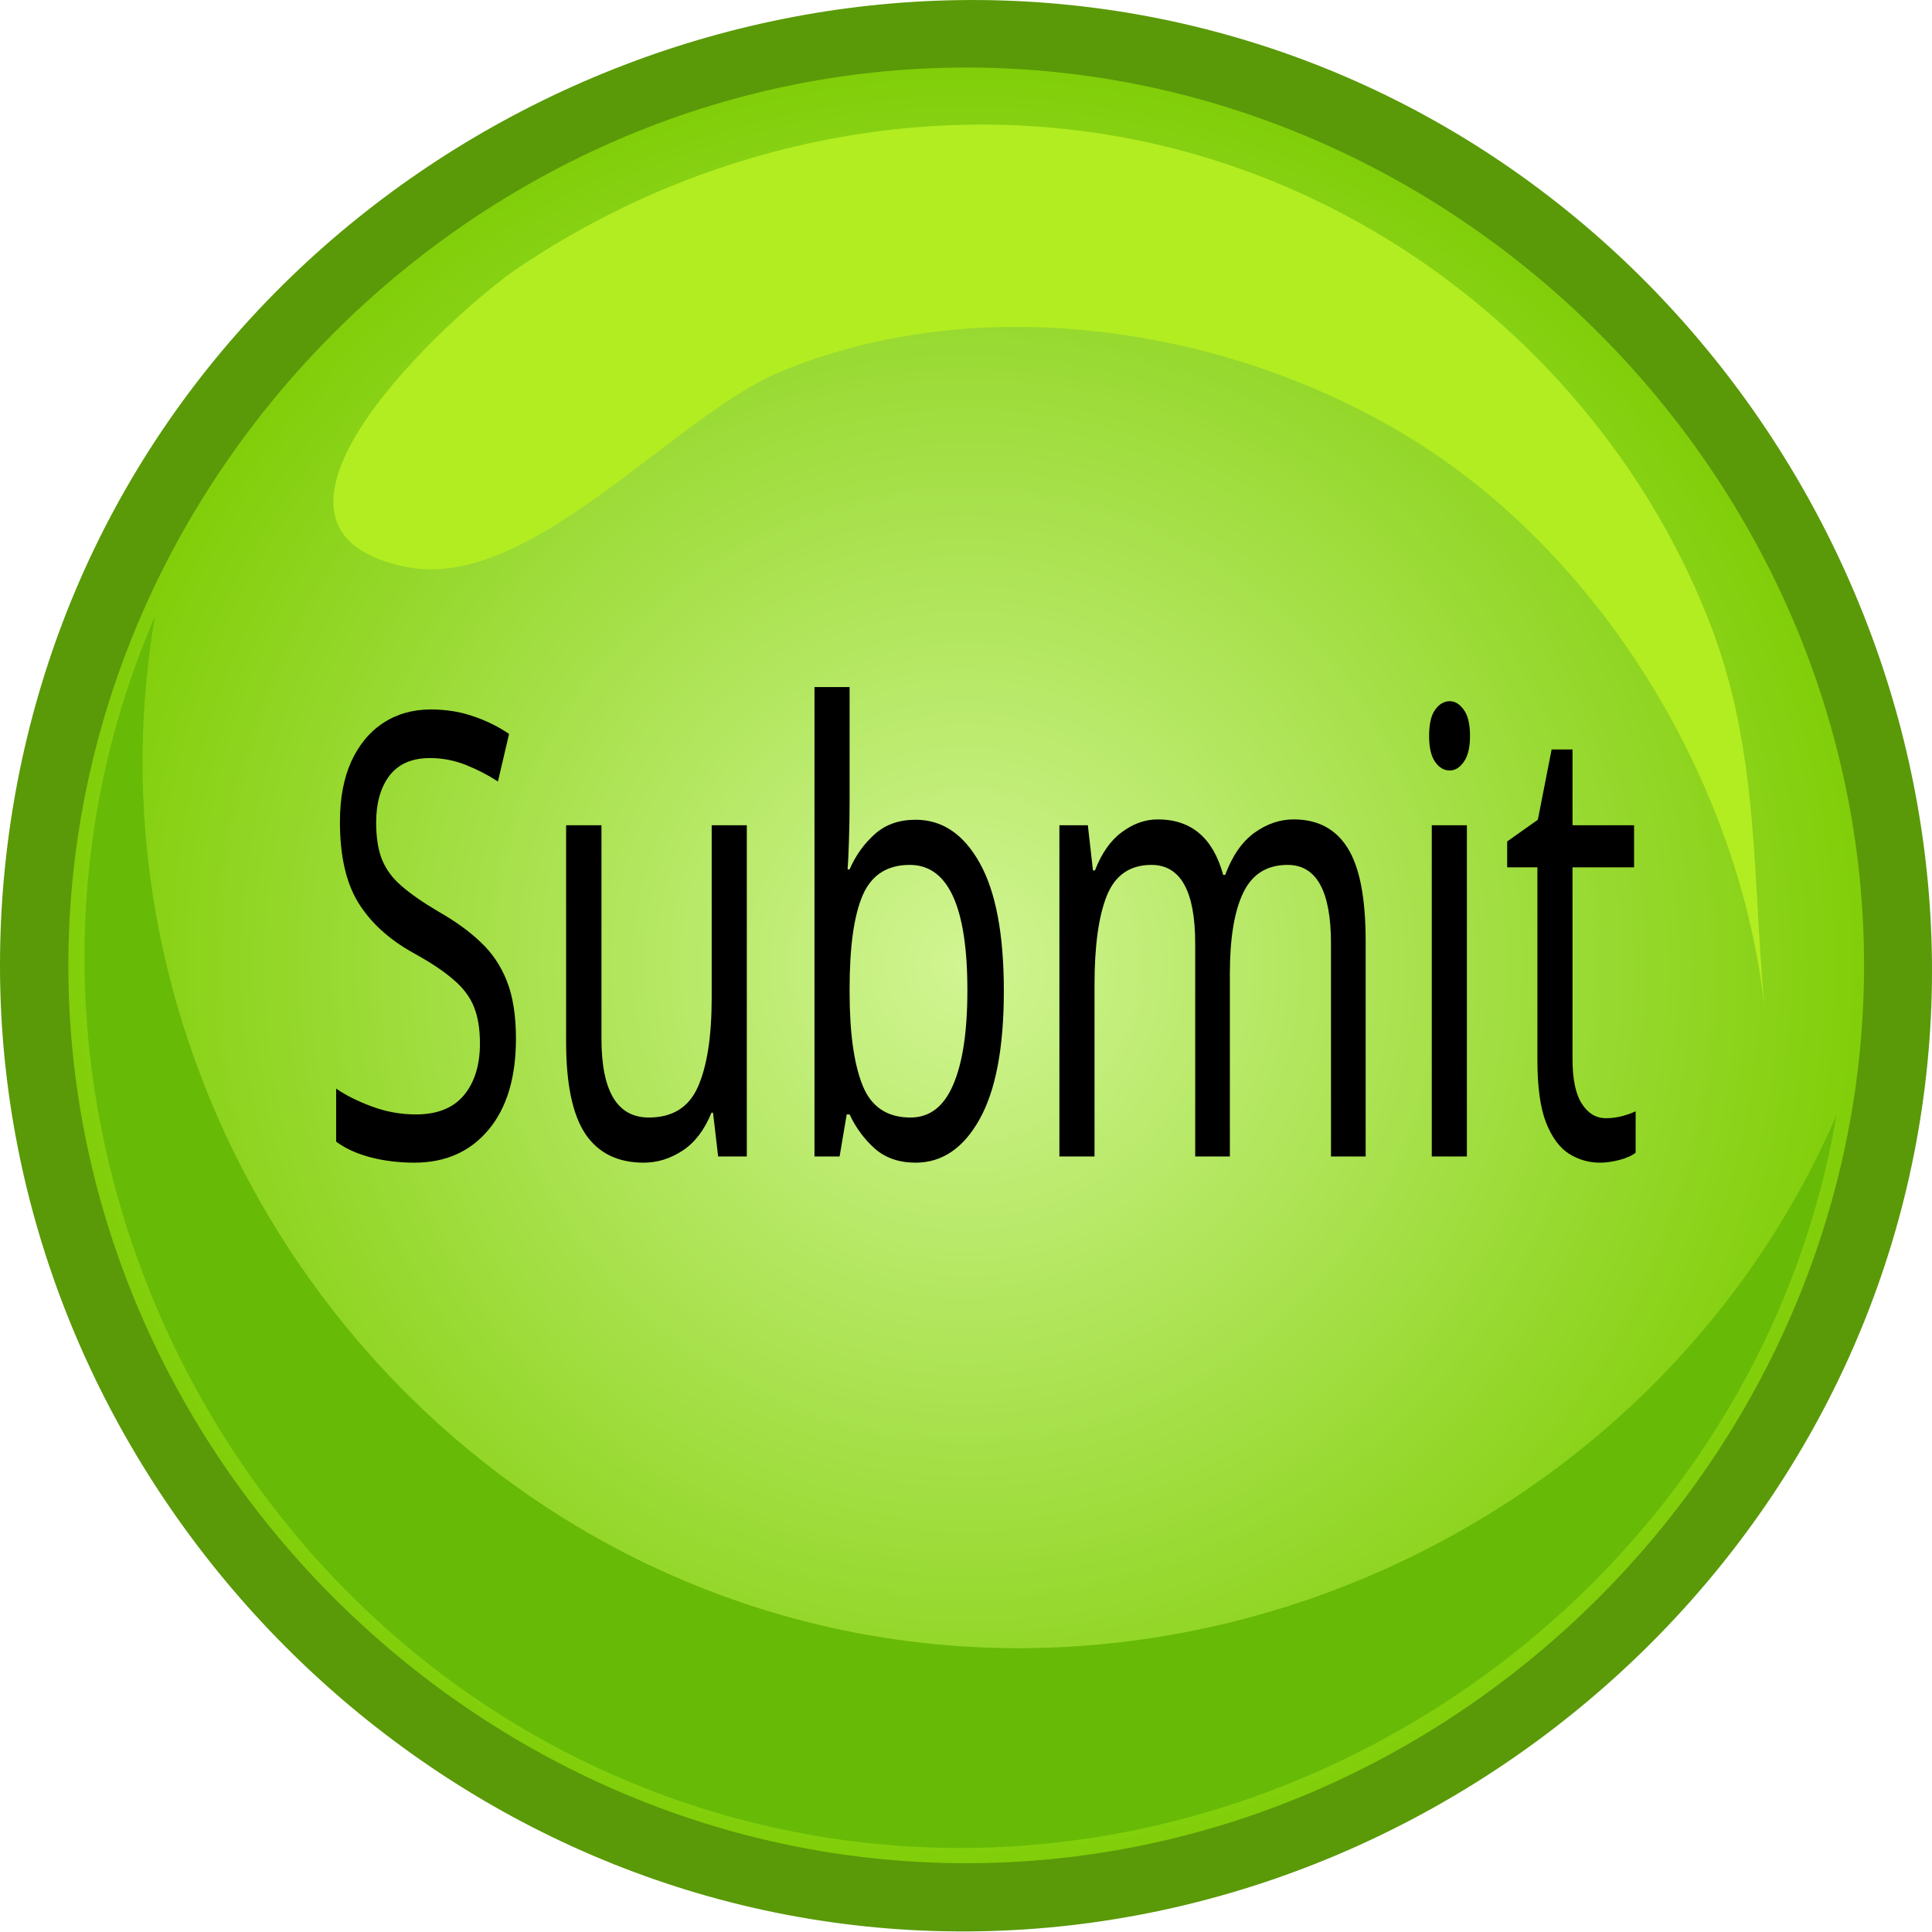
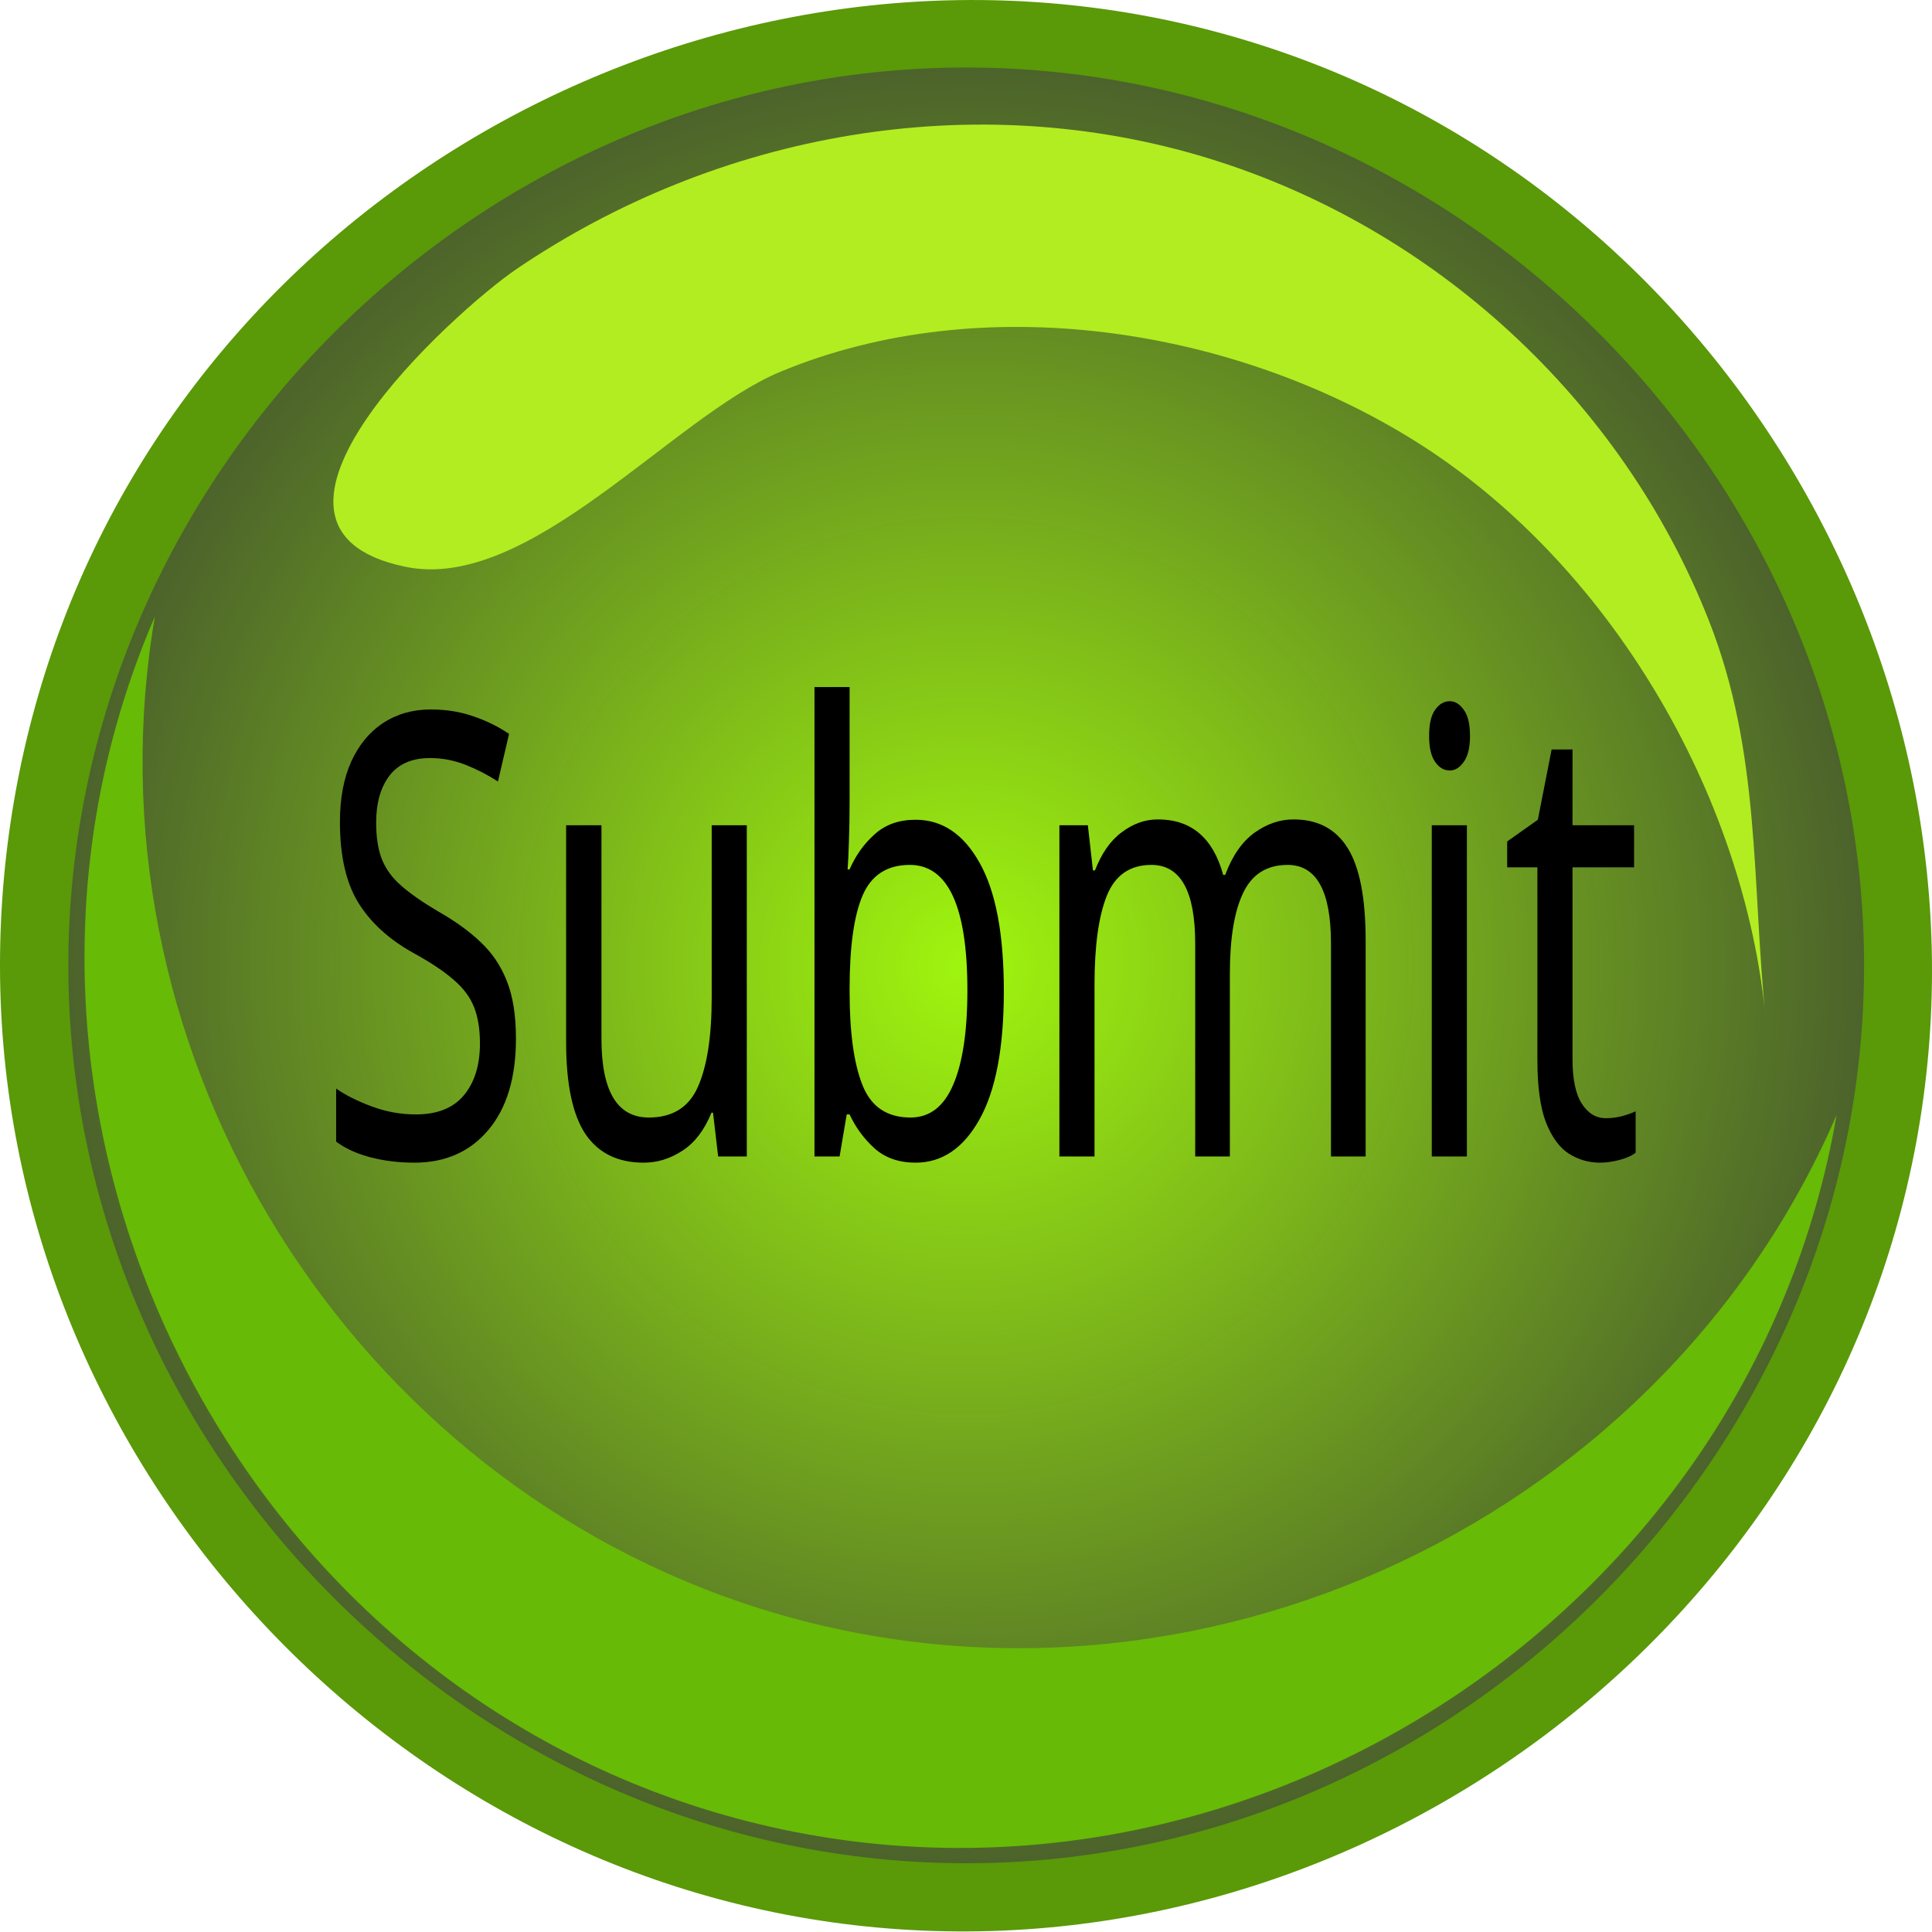
<svg xmlns="http://www.w3.org/2000/svg" width="135.828" height="135.788">
  <g>
    <g id="g3">
      <path d="m0,67.872c0,34.604 27.145,64.467 61.629,67.638c34.499,3.172 66.779,-21.087 73.093,-55.204c6.309,-34.109 -14.982,-68.469 -48.41,-77.844c-33.44,-9.378 -69.575,8.831 -81.906,41.291c-2.921,7.687 -4.406,15.895 -4.406,24.119" id="path5" fill="#5A9908" />
      <path d="m4.805,67.872c0,34.4 28.723,63.122 63.124,63.122c34.4,0 63.123,-28.722 63.123,-63.122c0,-34.401 -28.721,-63.125 -63.123,-63.125c-34.402,0 -63.124,28.724 -63.124,63.125" id="path12" fill="url(#XMLID_2_)" />
      <path d="m10.892,43.334c-5.097,29.729 12.654,59.589 41.207,69.317c30.282,10.318 64.357,-4.932 77.021,-34.264c-6.086,35.498 -42.582,58.835 -77.36,49.449c-35.909,-9.689 -55.665,-50.264 -40.868,-84.502" id="path14" fill="#67BA06" />
      <path d="m28.502,39.848c8.729,1.808 18.781,-10.559 26.351,-13.707c14.141,-5.877 31.806,-3.147 44.617,4.857c13.551,8.467 23.19,24.729 24.673,40.692c0.004,0.047 0.004,0.055 0,0.024c-1.001,-9.667 -0.325,-18.753 -4.006,-28.098c-6.1,-15.49 -19.292,-27.619 -35.196,-32.492c-16.446,-5.038 -34.429,-1.832 -48.596,7.769c-4.375,2.965 -21.214,18.188 -7.843,20.955" id="path16" fill="#B2ED21" />
    </g>
    <text transform="matrix(1, 0, 0, 1.5507, 0, -46.8826)" xml:space="preserve" text-anchor="middle" font-family="Arial Black" font-size="28" id="svg_1" y="82.661" x="68.914" stroke-width="0" stroke="#000000" fill="#000000">Submit</text>
  </g>
  <defs>
    <radialGradient cx="67.928" cy="67.87" gradientUnits="userSpaceOnUse" id="XMLID_2_" r="63.123">
-       <stop id="stop8" offset="0" stop-color="#D1F593" />
-       <stop id="stop10" offset="1" stop-color="#81CE09" />
+       <stop id="stop8" offset="0" stop-color="#a0f50e" />
+       <stop id="stop10" offset="1" stop-color="#4c632b" />
    </radialGradient>
  </defs>
</svg>
